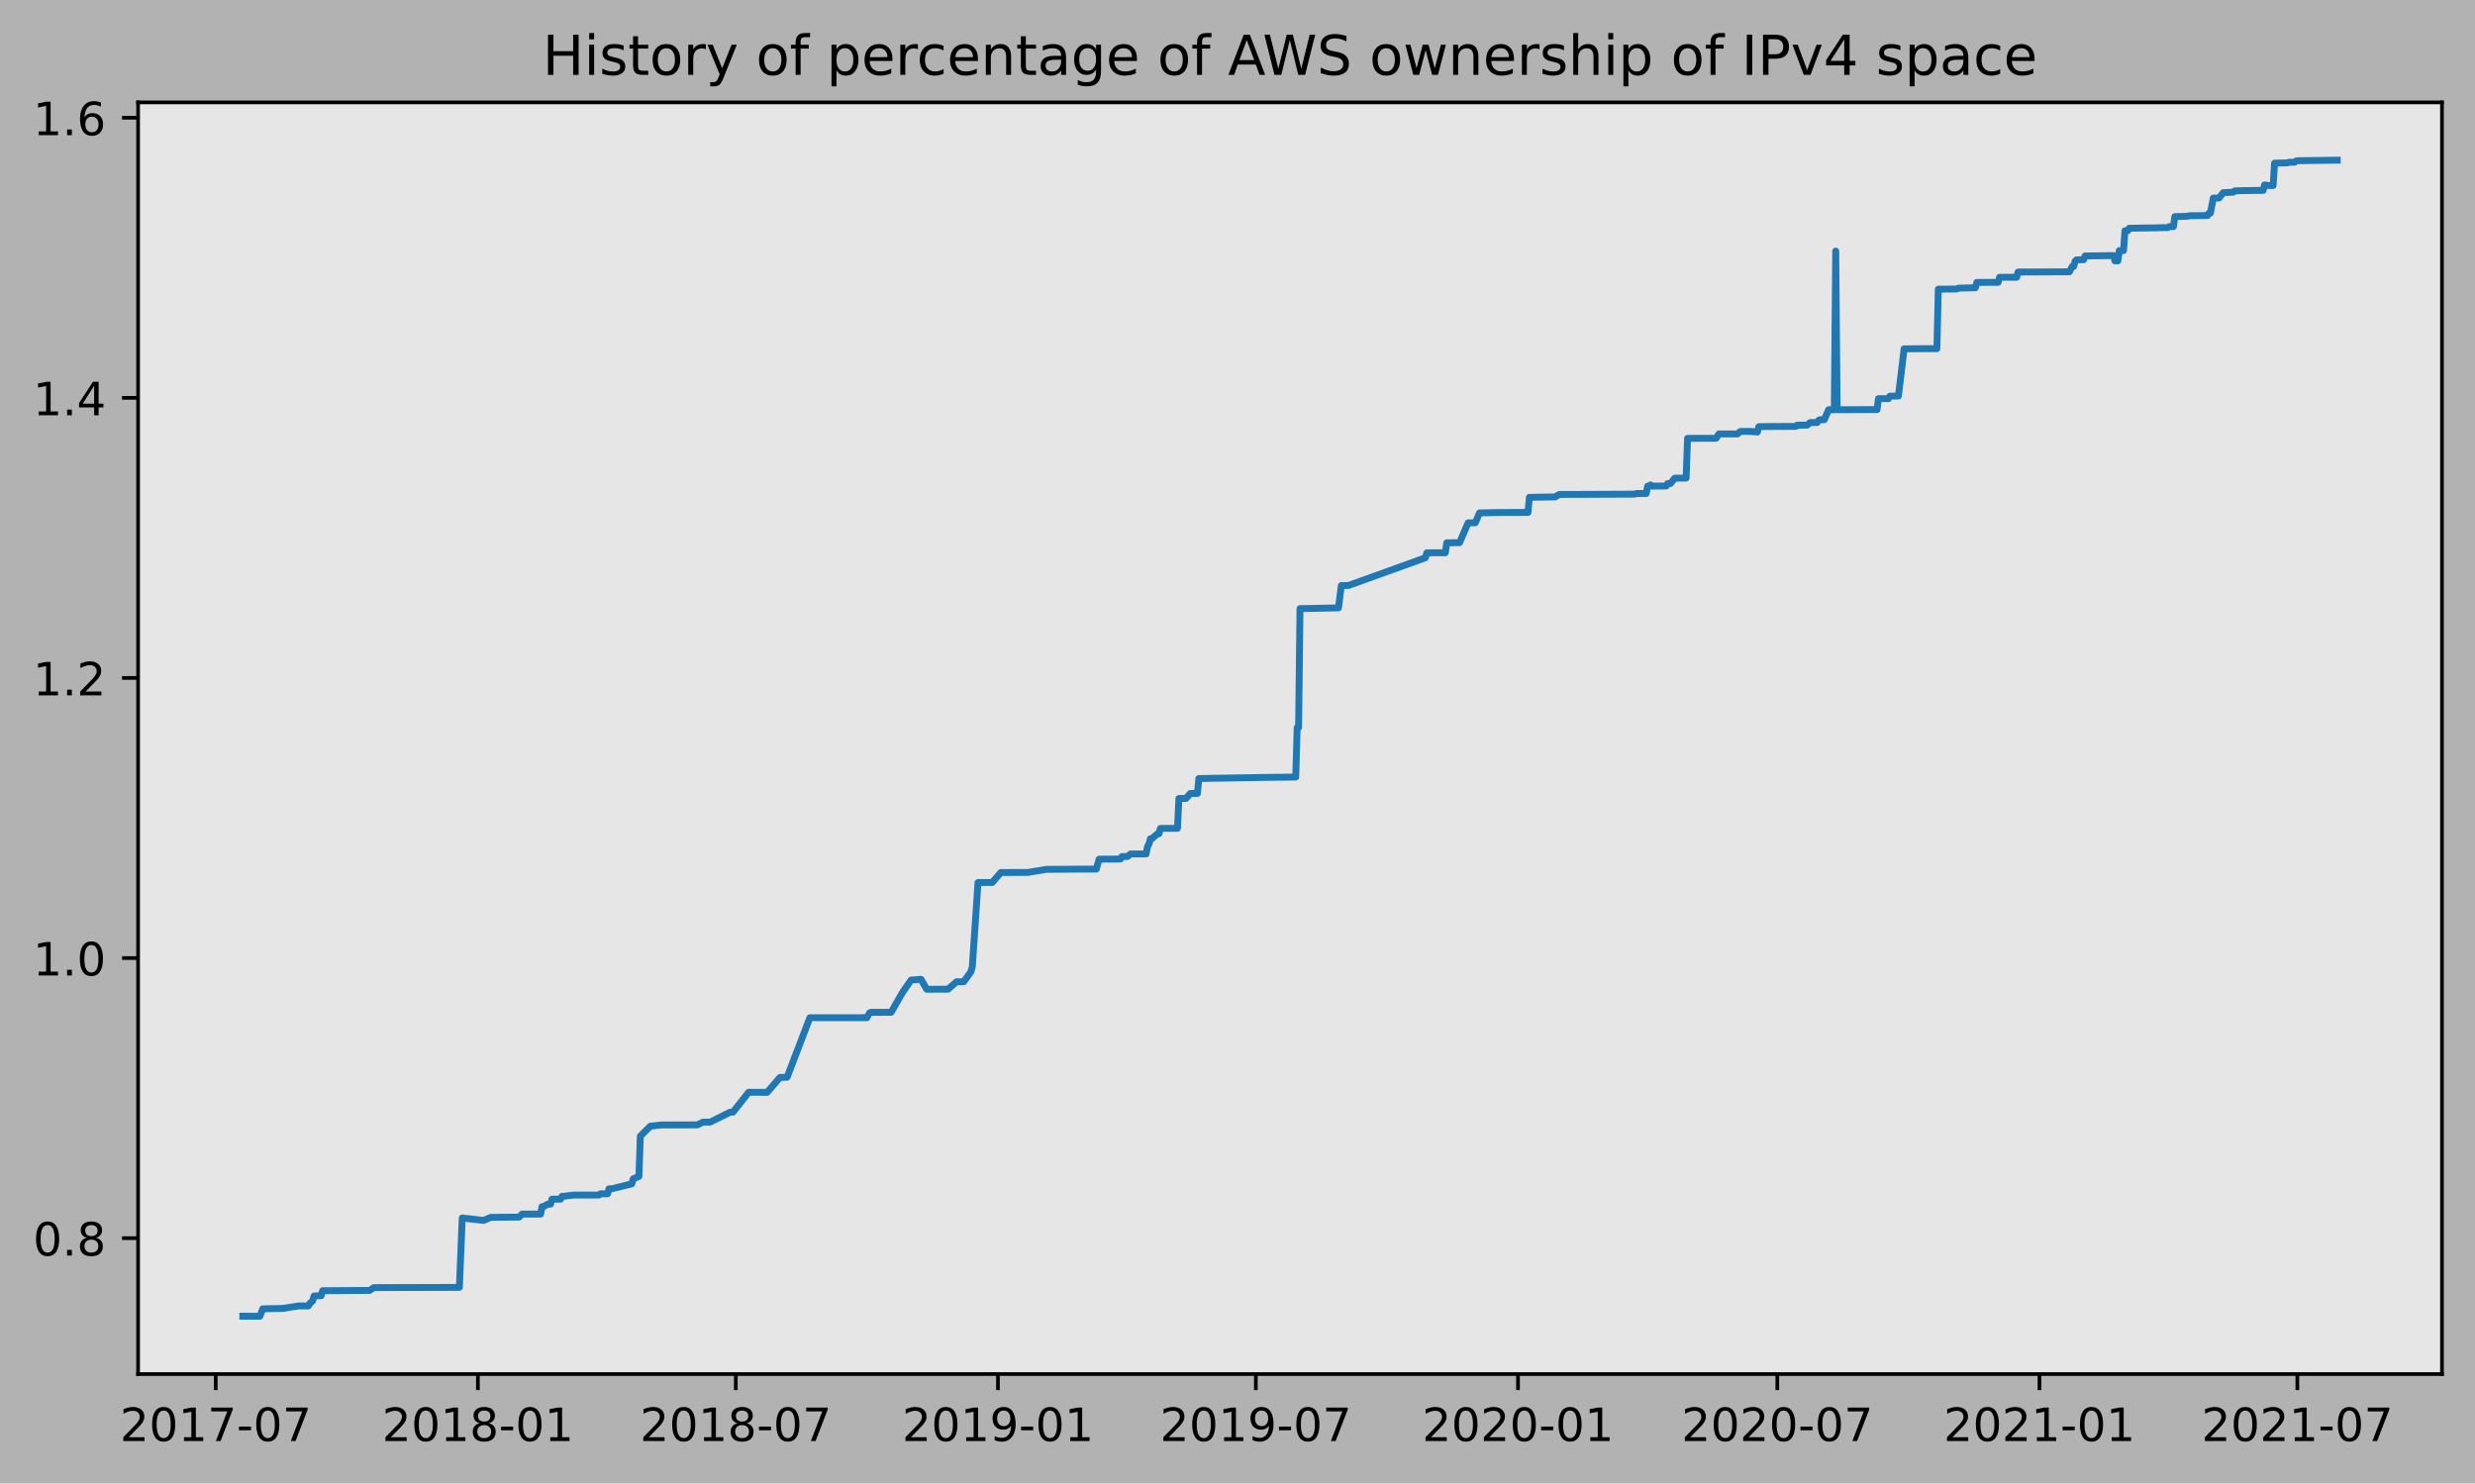
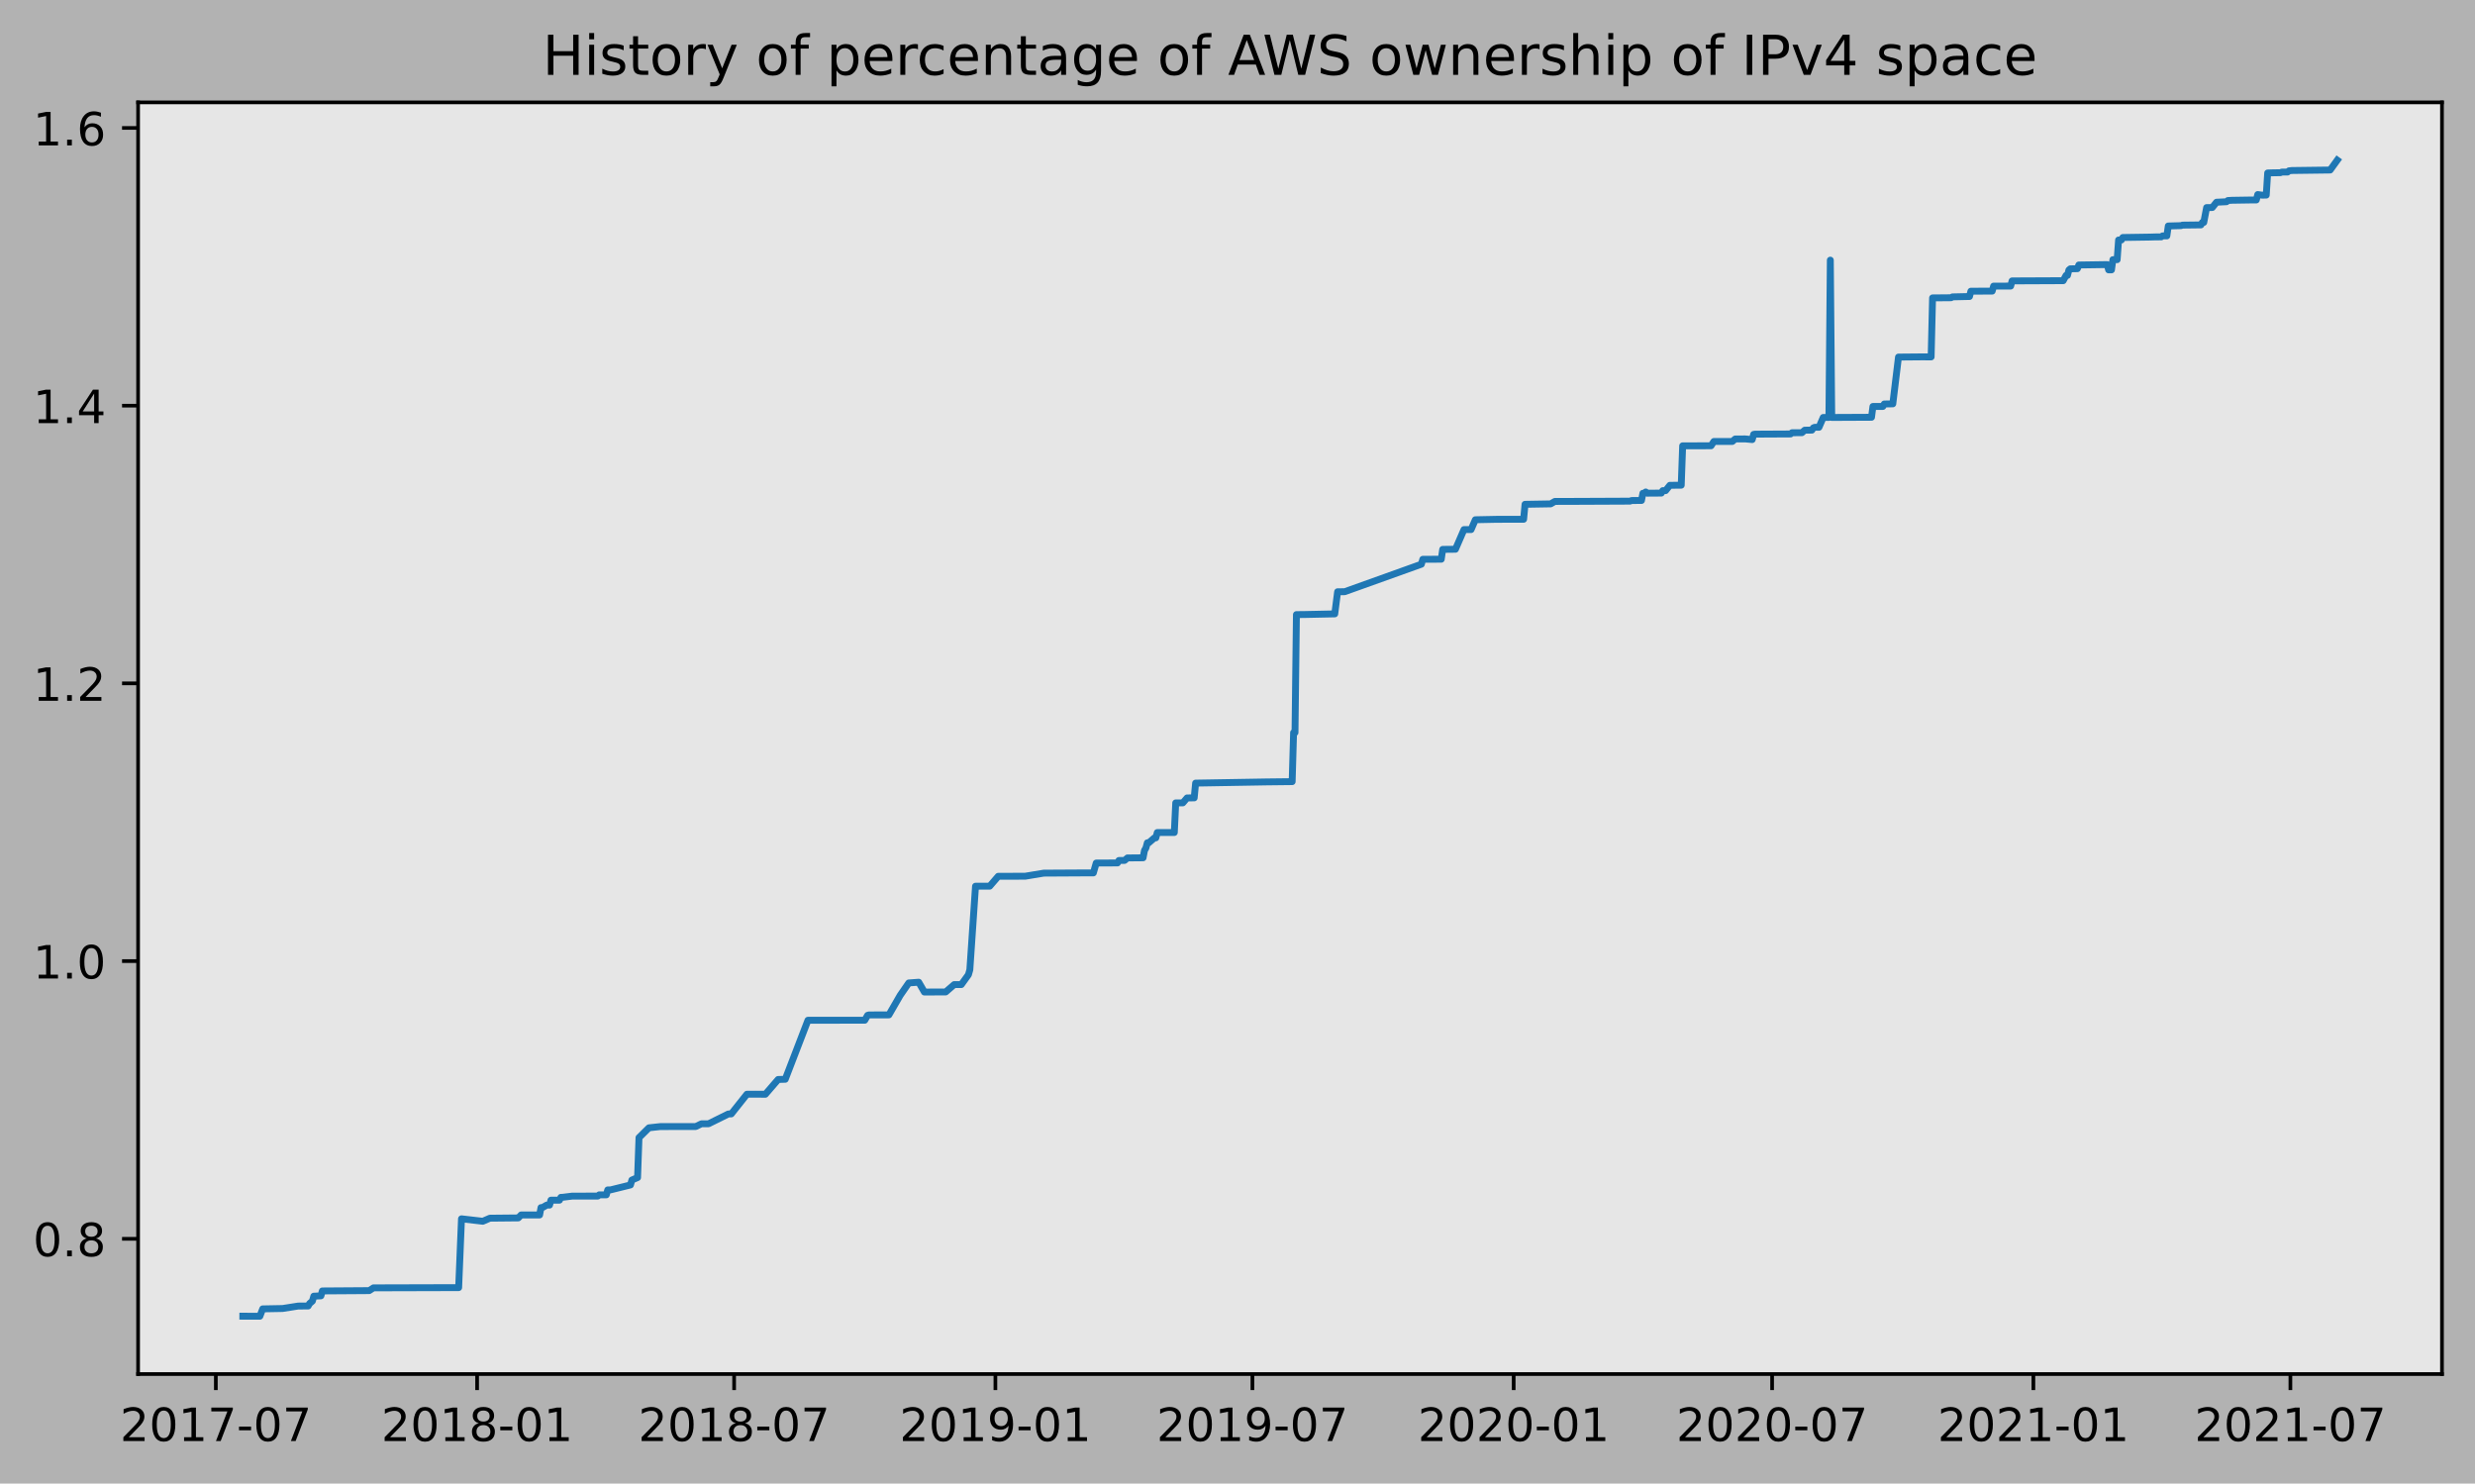
<svg xmlns="http://www.w3.org/2000/svg" xmlns:xlink="http://www.w3.org/1999/xlink" height="323.396pt" version="1.1" viewBox="0 0 539.503 323.396" width="539.503pt">
  <defs>
    <style type="text/css">
*{stroke-linecap:butt;stroke-linejoin:round;}
  </style>
  </defs>
  <g id="figure_1">
    <g id="patch_1">
      <path d="M 0 323.396  L 539.503 323.396  L 539.503 0  L 0 0  z " style="fill:#b2b2b2;" />
    </g>
    <g id="axes_1">
      <g id="patch_2">
        <path d="M 30.103 299.518  L 532.303 299.518  L 532.303 22.318  L 30.103 22.318  z " style="fill:#e6e6e6;" />
      </g>
      <g id="matplotlib.axis_1">
        <g id="xtick_1">
          <g id="line2d_1">
            <defs>
-               <path d="M 0 0  L 0 3.5  " id="m0d11aef173" style="stroke:#000000;stroke-width:0.8;" />
-             </defs>
-             <g>
-               <use style="stroke:#000000;stroke-width:0.8;" x="47.029" xlink:href="#m0d11aef173" y="299.518" />
+               <path d="M 0 0  L 0 3.5  " id="mbccbad02fd" style="stroke:#000000;stroke-width:0.8;" />
+             </defs>
+             <g>
+               <use style="stroke:#000000;stroke-width:0.8;" x="47.049" xlink:href="#mbccbad02fd" y="299.518" />
            </g>
          </g>
          <g id="text_1">
            <defs>
              <path d="M 19.188 8.297  L 53.609 8.297  L 53.609 0  L 7.328 0  L 7.328 8.297  Q 12.938 14.109 22.625 23.891  Q 32.328 33.688 34.812 36.531  Q 39.547 41.844 41.422 45.531  Q 43.312 49.219 43.312 52.781  Q 43.312 58.594 39.234 62.25  Q 35.156 65.922 28.609 65.922  Q 23.969 65.922 18.812 64.312  Q 13.672 62.703 7.812 59.422  L 7.812 69.391  Q 13.766 71.781 18.938 73  Q 24.125 74.219 28.422 74.219  Q 39.75 74.219 46.484 68.547  Q 53.219 62.891 53.219 53.422  Q 53.219 48.922 51.531 44.891  Q 49.859 40.875 45.406 35.406  Q 44.188 33.984 37.641 27.219  Q 31.109 20.453 19.188 8.297  z " id="DejaVuSans-50" />
              <path d="M 31.781 66.406  Q 24.172 66.406 20.328 58.906  Q 16.5 51.422 16.5 36.375  Q 16.5 21.391 20.328 13.891  Q 24.172 6.391 31.781 6.391  Q 39.453 6.391 43.281 13.891  Q 47.125 21.391 47.125 36.375  Q 47.125 51.422 43.281 58.906  Q 39.453 66.406 31.781 66.406  z M 31.781 74.219  Q 44.047 74.219 50.516 64.516  Q 56.984 54.828 56.984 36.375  Q 56.984 17.969 50.516 8.266  Q 44.047 -1.422 31.781 -1.422  Q 19.531 -1.422 13.062 8.266  Q 6.594 17.969 6.594 36.375  Q 6.594 54.828 13.062 64.516  Q 19.531 74.219 31.781 74.219  z " id="DejaVuSans-48" />
              <path d="M 12.406 8.297  L 28.516 8.297  L 28.516 63.922  L 10.984 60.406  L 10.984 69.391  L 28.422 72.906  L 38.281 72.906  L 38.281 8.297  L 54.391 8.297  L 54.391 0  L 12.406 0  z " id="DejaVuSans-49" />
              <path d="M 8.203 72.906  L 55.078 72.906  L 55.078 68.703  L 28.609 0  L 18.312 0  L 43.219 64.594  L 8.203 64.594  z " id="DejaVuSans-55" />
              <path d="M 4.891 31.391  L 31.203 31.391  L 31.203 23.391  L 4.891 23.391  z " id="DejaVuSans-45" />
            </defs>
-             <g transform="translate(26.13806 314.1166)scale(0.1 -0.1)">
+             <g transform="translate(26.15807 314.1166)scale(0.1 -0.1)">
              <use xlink:href="#DejaVuSans-50" />
              <use x="63.623" xlink:href="#DejaVuSans-48" />
              <use x="127.246" xlink:href="#DejaVuSans-49" />
              <use x="190.869" xlink:href="#DejaVuSans-55" />
              <use x="254.492" xlink:href="#DejaVuSans-45" />
              <use x="290.576" xlink:href="#DejaVuSans-48" />
              <use x="354.199" xlink:href="#DejaVuSans-55" />
            </g>
          </g>
        </g>
        <g id="xtick_2">
          <g id="line2d_2">
            <g>
-               <use style="stroke:#000000;stroke-width:0.8;" x="104.175" xlink:href="#m0d11aef173" y="299.518" />
+               <use style="stroke:#000000;stroke-width:0.8;" x="104.002" xlink:href="#mbccbad02fd" y="299.518" />
            </g>
          </g>
          <g id="text_2">
            <defs>
              <path d="M 31.781 34.625  Q 24.75 34.625 20.719 30.859  Q 16.703 27.094 16.703 20.516  Q 16.703 13.922 20.719 10.156  Q 24.75 6.391 31.781 6.391  Q 38.812 6.391 42.859 10.172  Q 46.922 13.969 46.922 20.516  Q 46.922 27.094 42.891 30.859  Q 38.875 34.625 31.781 34.625  z M 21.922 38.812  Q 15.578 40.375 12.031 44.719  Q 8.5 49.078 8.5 55.328  Q 8.5 64.062 14.719 69.141  Q 20.953 74.219 31.781 74.219  Q 42.672 74.219 48.875 69.141  Q 55.078 64.062 55.078 55.328  Q 55.078 49.078 51.531 44.719  Q 48 40.375 41.703 38.812  Q 48.828 37.156 52.797 32.312  Q 56.781 27.484 56.781 20.516  Q 56.781 9.906 50.312 4.234  Q 43.844 -1.422 31.781 -1.422  Q 19.734 -1.422 13.25 4.234  Q 6.781 9.906 6.781 20.516  Q 6.781 27.484 10.781 32.312  Q 14.797 37.156 21.922 38.812  z M 18.312 54.391  Q 18.312 48.734 21.844 45.562  Q 25.391 42.391 31.781 42.391  Q 38.141 42.391 41.719 45.562  Q 45.312 48.734 45.312 54.391  Q 45.312 60.062 41.719 63.234  Q 38.141 66.406 31.781 66.406  Q 25.391 66.406 21.844 63.234  Q 18.312 60.062 18.312 54.391  z " id="DejaVuSans-56" />
            </defs>
-             <g transform="translate(83.28389 314.1166)scale(0.1 -0.1)">
+             <g transform="translate(83.11018 314.1166)scale(0.1 -0.1)">
              <use xlink:href="#DejaVuSans-50" />
              <use x="63.623" xlink:href="#DejaVuSans-48" />
              <use x="127.246" xlink:href="#DejaVuSans-49" />
              <use x="190.869" xlink:href="#DejaVuSans-56" />
              <use x="254.492" xlink:href="#DejaVuSans-45" />
              <use x="290.576" xlink:href="#DejaVuSans-48" />
              <use x="354.199" xlink:href="#DejaVuSans-49" />
            </g>
          </g>
        </g>
        <g id="xtick_3">
          <g id="line2d_3">
            <g>
-               <use style="stroke:#000000;stroke-width:0.8;" x="160.389" xlink:href="#m0d11aef173" y="299.518" />
+               <use style="stroke:#000000;stroke-width:0.8;" x="160.025" xlink:href="#mbccbad02fd" y="299.518" />
            </g>
          </g>
          <g id="text_3">
-             <g transform="translate(139.498 314.1166)scale(0.1 -0.1)">
+             <g transform="translate(139.1337 314.1166)scale(0.1 -0.1)">
              <use xlink:href="#DejaVuSans-50" />
              <use x="63.623" xlink:href="#DejaVuSans-48" />
              <use x="127.246" xlink:href="#DejaVuSans-49" />
              <use x="190.869" xlink:href="#DejaVuSans-56" />
              <use x="254.492" xlink:href="#DejaVuSans-45" />
              <use x="290.576" xlink:href="#DejaVuSans-48" />
              <use x="354.199" xlink:href="#DejaVuSans-55" />
            </g>
          </g>
        </g>
        <g id="xtick_4">
          <g id="line2d_4">
            <g>
-               <use style="stroke:#000000;stroke-width:0.8;" x="217.535" xlink:href="#m0d11aef173" y="299.518" />
+               <use style="stroke:#000000;stroke-width:0.8;" x="216.977" xlink:href="#mbccbad02fd" y="299.518" />
            </g>
          </g>
          <g id="text_4">
            <defs>
              <path d="M 10.984 1.516  L 10.984 10.5  Q 14.703 8.734 18.5 7.812  Q 22.312 6.891 25.984 6.891  Q 35.75 6.891 40.891 13.453  Q 46.047 20.016 46.781 33.406  Q 43.953 29.203 39.594 26.953  Q 35.25 24.703 29.984 24.703  Q 19.047 24.703 12.672 31.312  Q 6.297 37.938 6.297 49.422  Q 6.297 60.641 12.938 67.422  Q 19.578 74.219 30.609 74.219  Q 43.266 74.219 49.922 64.516  Q 56.594 54.828 56.594 36.375  Q 56.594 19.141 48.406 8.859  Q 40.234 -1.422 26.422 -1.422  Q 22.703 -1.422 18.891 -0.688  Q 15.094 0.047 10.984 1.516  z M 30.609 32.422  Q 37.25 32.422 41.125 36.953  Q 45.016 41.5 45.016 49.422  Q 45.016 57.281 41.125 61.844  Q 37.25 66.406 30.609 66.406  Q 23.969 66.406 20.094 61.844  Q 16.219 57.281 16.219 49.422  Q 16.219 41.5 20.094 36.953  Q 23.969 32.422 30.609 32.422  z " id="DejaVuSans-57" />
            </defs>
-             <g transform="translate(196.6438 314.1166)scale(0.1 -0.1)">
+             <g transform="translate(196.0858 314.1166)scale(0.1 -0.1)">
              <use xlink:href="#DejaVuSans-50" />
              <use x="63.623" xlink:href="#DejaVuSans-48" />
              <use x="127.246" xlink:href="#DejaVuSans-49" />
              <use x="190.869" xlink:href="#DejaVuSans-57" />
              <use x="254.492" xlink:href="#DejaVuSans-45" />
              <use x="290.576" xlink:href="#DejaVuSans-48" />
              <use x="354.199" xlink:href="#DejaVuSans-49" />
            </g>
          </g>
        </g>
        <g id="xtick_5">
          <g id="line2d_5">
            <g>
-               <use style="stroke:#000000;stroke-width:0.8;" x="273.749" xlink:href="#m0d11aef173" y="299.518" />
+               <use style="stroke:#000000;stroke-width:0.8;" x="273.001" xlink:href="#mbccbad02fd" y="299.518" />
            </g>
          </g>
          <g id="text_5">
-             <g transform="translate(252.8579 314.1166)scale(0.1 -0.1)">
+             <g transform="translate(252.1094 314.1166)scale(0.1 -0.1)">
              <use xlink:href="#DejaVuSans-50" />
              <use x="63.623" xlink:href="#DejaVuSans-48" />
              <use x="127.246" xlink:href="#DejaVuSans-49" />
              <use x="190.869" xlink:href="#DejaVuSans-57" />
              <use x="254.492" xlink:href="#DejaVuSans-45" />
              <use x="290.576" xlink:href="#DejaVuSans-48" />
              <use x="354.199" xlink:href="#DejaVuSans-55" />
            </g>
          </g>
        </g>
        <g id="xtick_6">
          <g id="line2d_6">
            <g>
-               <use style="stroke:#000000;stroke-width:0.8;" x="330.895" xlink:href="#m0d11aef173" y="299.518" />
+               <use style="stroke:#000000;stroke-width:0.8;" x="329.953" xlink:href="#mbccbad02fd" y="299.518" />
            </g>
          </g>
          <g id="text_6">
-             <g transform="translate(310.0037 314.1166)scale(0.1 -0.1)">
+             <g transform="translate(309.0615 314.1166)scale(0.1 -0.1)">
              <use xlink:href="#DejaVuSans-50" />
              <use x="63.623" xlink:href="#DejaVuSans-48" />
              <use x="127.246" xlink:href="#DejaVuSans-50" />
              <use x="190.869" xlink:href="#DejaVuSans-48" />
              <use x="254.492" xlink:href="#DejaVuSans-45" />
              <use x="290.576" xlink:href="#DejaVuSans-48" />
              <use x="354.199" xlink:href="#DejaVuSans-49" />
            </g>
          </g>
        </g>
        <g id="xtick_7">
          <g id="line2d_7">
            <g>
-               <use style="stroke:#000000;stroke-width:0.8;" x="387.42" xlink:href="#m0d11aef173" y="299.518" />
+               <use style="stroke:#000000;stroke-width:0.8;" x="386.286" xlink:href="#mbccbad02fd" y="299.518" />
            </g>
          </g>
          <g id="text_7">
-             <g transform="translate(366.5284 314.1166)scale(0.1 -0.1)">
+             <g transform="translate(365.3946 314.1166)scale(0.1 -0.1)">
              <use xlink:href="#DejaVuSans-50" />
              <use x="63.623" xlink:href="#DejaVuSans-48" />
              <use x="127.246" xlink:href="#DejaVuSans-50" />
              <use x="190.869" xlink:href="#DejaVuSans-48" />
              <use x="254.492" xlink:href="#DejaVuSans-45" />
              <use x="290.576" xlink:href="#DejaVuSans-48" />
              <use x="354.199" xlink:href="#DejaVuSans-55" />
            </g>
          </g>
        </g>
        <g id="xtick_8">
          <g id="line2d_8">
            <g>
-               <use style="stroke:#000000;stroke-width:0.8;" x="444.566" xlink:href="#m0d11aef173" y="299.518" />
+               <use style="stroke:#000000;stroke-width:0.8;" x="443.238" xlink:href="#mbccbad02fd" y="299.518" />
            </g>
          </g>
          <g id="text_8">
-             <g transform="translate(423.6742 314.1166)scale(0.1 -0.1)">
+             <g transform="translate(422.3467 314.1166)scale(0.1 -0.1)">
              <use xlink:href="#DejaVuSans-50" />
              <use x="63.623" xlink:href="#DejaVuSans-48" />
              <use x="127.246" xlink:href="#DejaVuSans-50" />
              <use x="190.869" xlink:href="#DejaVuSans-49" />
              <use x="254.492" xlink:href="#DejaVuSans-45" />
              <use x="290.576" xlink:href="#DejaVuSans-48" />
              <use x="354.199" xlink:href="#DejaVuSans-49" />
            </g>
          </g>
        </g>
        <g id="xtick_9">
          <g id="line2d_9">
            <g>
-               <use style="stroke:#000000;stroke-width:0.8;" x="500.78" xlink:href="#m0d11aef173" y="299.518" />
+               <use style="stroke:#000000;stroke-width:0.8;" x="499.262" xlink:href="#mbccbad02fd" y="299.518" />
            </g>
          </g>
          <g id="text_9">
-             <g transform="translate(479.8883 314.1166)scale(0.1 -0.1)">
+             <g transform="translate(478.3702 314.1166)scale(0.1 -0.1)">
              <use xlink:href="#DejaVuSans-50" />
              <use x="63.623" xlink:href="#DejaVuSans-48" />
              <use x="127.246" xlink:href="#DejaVuSans-50" />
              <use x="190.869" xlink:href="#DejaVuSans-49" />
              <use x="254.492" xlink:href="#DejaVuSans-45" />
              <use x="290.576" xlink:href="#DejaVuSans-48" />
              <use x="354.199" xlink:href="#DejaVuSans-55" />
            </g>
          </g>
        </g>
      </g>
      <g id="matplotlib.axis_2">
        <g id="ytick_1">
          <g id="line2d_10">
            <defs>
-               <path d="M 0 0  L -3.5 0  " id="m84a021b4d6" style="stroke:#000000;stroke-width:0.8;" />
-             </defs>
-             <g>
-               <use style="stroke:#000000;stroke-width:0.8;" x="30.103" xlink:href="#m84a021b4d6" y="269.892" />
+               <path d="M 0 0  L -3.5 0  " id="m4f906face7" style="stroke:#000000;stroke-width:0.8;" />
+             </defs>
+             <g>
+               <use style="stroke:#000000;stroke-width:0.8;" x="30.103" xlink:href="#m4f906face7" y="270.037" />
            </g>
          </g>
          <g id="text_10">
            <defs>
              <path d="M 10.688 12.406  L 21 12.406  L 21 0  L 10.688 0  z " id="DejaVuSans-46" />
            </defs>
-             <g transform="translate(7.2 273.6909)scale(0.1 -0.1)">
+             <g transform="translate(7.2 273.8358)scale(0.1 -0.1)">
              <use xlink:href="#DejaVuSans-48" />
              <use x="63.623" xlink:href="#DejaVuSans-46" />
              <use x="95.41" xlink:href="#DejaVuSans-56" />
            </g>
          </g>
        </g>
        <g id="ytick_2">
          <g id="line2d_11">
            <g>
-               <use style="stroke:#000000;stroke-width:0.8;" x="30.103" xlink:href="#m84a021b4d6" y="208.836" />
+               <use style="stroke:#000000;stroke-width:0.8;" x="30.103" xlink:href="#m4f906face7" y="209.5" />
            </g>
          </g>
          <g id="text_11">
-             <g transform="translate(7.2 212.6351)scale(0.1 -0.1)">
+             <g transform="translate(7.2 213.2992)scale(0.1 -0.1)">
              <use xlink:href="#DejaVuSans-49" />
              <use x="63.623" xlink:href="#DejaVuSans-46" />
              <use x="95.41" xlink:href="#DejaVuSans-48" />
            </g>
          </g>
        </g>
        <g id="ytick_3">
          <g id="line2d_12">
            <g>
-               <use style="stroke:#000000;stroke-width:0.8;" x="30.103" xlink:href="#m84a021b4d6" y="147.78" />
+               <use style="stroke:#000000;stroke-width:0.8;" x="30.103" xlink:href="#m4f906face7" y="148.963" />
            </g>
          </g>
          <g id="text_12">
-             <g transform="translate(7.2 151.5792)scale(0.1 -0.1)">
+             <g transform="translate(7.2 152.7626)scale(0.1 -0.1)">
              <use xlink:href="#DejaVuSans-49" />
              <use x="63.623" xlink:href="#DejaVuSans-46" />
              <use x="95.41" xlink:href="#DejaVuSans-50" />
            </g>
          </g>
        </g>
        <g id="ytick_4">
          <g id="line2d_13">
            <g>
-               <use style="stroke:#000000;stroke-width:0.8;" x="30.103" xlink:href="#m84a021b4d6" y="86.724" />
+               <use style="stroke:#000000;stroke-width:0.8;" x="30.103" xlink:href="#m4f906face7" y="88.427" />
            </g>
          </g>
          <g id="text_13">
            <defs>
              <path d="M 37.797 64.312  L 12.891 25.391  L 37.797 25.391  z M 35.203 72.906  L 47.609 72.906  L 47.609 25.391  L 58.016 25.391  L 58.016 17.188  L 47.609 17.188  L 47.609 0  L 37.797 0  L 37.797 17.188  L 4.891 17.188  L 4.891 26.703  z " id="DejaVuSans-52" />
            </defs>
-             <g transform="translate(7.2 90.52338)scale(0.1 -0.1)">
+             <g transform="translate(7.2 92.22598)scale(0.1 -0.1)">
              <use xlink:href="#DejaVuSans-49" />
              <use x="63.623" xlink:href="#DejaVuSans-46" />
              <use x="95.41" xlink:href="#DejaVuSans-52" />
            </g>
          </g>
        </g>
        <g id="ytick_5">
          <g id="line2d_14">
            <g>
-               <use style="stroke:#000000;stroke-width:0.8;" x="30.103" xlink:href="#m84a021b4d6" y="25.668" />
+               <use style="stroke:#000000;stroke-width:0.8;" x="30.103" xlink:href="#m4f906face7" y="27.89" />
            </g>
          </g>
          <g id="text_14">
            <defs>
              <path d="M 33.016 40.375  Q 26.375 40.375 22.484 35.828  Q 18.609 31.297 18.609 23.391  Q 18.609 15.531 22.484 10.953  Q 26.375 6.391 33.016 6.391  Q 39.656 6.391 43.531 10.953  Q 47.406 15.531 47.406 23.391  Q 47.406 31.297 43.531 35.828  Q 39.656 40.375 33.016 40.375  z M 52.594 71.297  L 52.594 62.312  Q 48.875 64.062 45.094 64.984  Q 41.312 65.922 37.594 65.922  Q 27.828 65.922 22.672 59.328  Q 17.531 52.734 16.797 39.406  Q 19.672 43.656 24.016 45.922  Q 28.375 48.188 33.594 48.188  Q 44.578 48.188 50.953 41.516  Q 57.328 34.859 57.328 23.391  Q 57.328 12.156 50.688 5.359  Q 44.047 -1.422 33.016 -1.422  Q 20.359 -1.422 13.672 8.266  Q 6.984 17.969 6.984 36.375  Q 6.984 53.656 15.188 63.938  Q 23.391 74.219 37.203 74.219  Q 40.922 74.219 44.703 73.484  Q 48.484 72.75 52.594 71.297  z " id="DejaVuSans-54" />
            </defs>
-             <g transform="translate(7.2 29.46752)scale(0.1 -0.1)">
+             <g transform="translate(7.2 31.68939)scale(0.1 -0.1)">
              <use xlink:href="#DejaVuSans-49" />
              <use x="63.623" xlink:href="#DejaVuSans-46" />
              <use x="95.41" xlink:href="#DejaVuSans-54" />
            </g>
          </g>
        </g>
      </g>
      <g id="line2d_15">
-         <path clip-path="url(#p487ddfc2eb)" d="M 52.93 286.907  L 56.657 286.918  L 57.278 285.297  L 61.627 285.217  L 65.043 284.676  L 67.217 284.665  L 67.527 284.124  L 68.149 283.584  L 68.459 282.503  L 70.012 282.436  L 70.323 281.355  L 80.572 281.285  L 81.503 280.677  L 100.138 280.627  L 100.759 265.496  L 105.418 266.036  L 106.97 265.361  L 113.182 265.299  L 113.803 264.649  L 117.841 264.651  L 118.151 263.03  L 118.462 263.025  L 119.393 262.483  L 120.015 262.481  L 120.325 261.4  L 122.189 261.398  L 122.499 260.779  L 122.81 260.776  L 124.984 260.506  L 130.574 260.498  L 130.885 260.227  L 132.438 260.225  L 132.748 259.144  L 133.369 259.136  L 137.717 258.055  L 138.028 256.974  L 139.27 256.434  L 139.581 247.652  L 141.755 245.491  L 144.239 245.22  L 152.004 245.21  L 153.246 244.602  L 154.799 244.602  L 159.147 242.44  L 159.768 242.434  L 163.185 238.109  L 165.048 238.098  L 167.222 238.115  L 170.017 234.864  L 171.57 234.819  L 176.539 221.846  L 188.962 221.838  L 189.583 220.757  L 189.894 220.673  L 194.242 220.667  L 196.727 216.343  L 198.59 213.641  L 200.764 213.479  L 202.006 215.641  L 206.665 215.621  L 208.529 214  L 210.081 213.998  L 211.634 211.836  L 211.945 210.747  L 213.187 192.374  L 216.293 192.365  L 218.156 190.195  L 224.057 190.176  L 228.095 189.501  L 237.723 189.446  L 238.965 189.446  L 239.586 187.283  L 244.245 187.259  L 244.555 186.718  L 245.798 186.699  L 246.419 186.159  L 249.835 186.129  L 250.146 184.508  L 250.456 183.968  L 250.767 182.828  L 251.077 182.826  L 252.32 181.745  L 252.63 181.745  L 252.941 180.574  L 256.668 180.568  L 256.978 174.057  L 258.531 174.047  L 259.463 172.964  L 261.016 172.955  L 261.326 169.708  L 276.855 169.444  L 282.445 169.383  L 282.756 158.6  L 283.067 158.599  L 283.377 132.661  L 285.241 132.639  L 291.763 132.502  L 292.384 127.638  L 293.937 127.628  L 310.708 121.582  L 311.018 120.501  L 315.056 120.484  L 315.366 118.323  L 318.162 118.293  L 320.025 113.97  L 321.578 113.968  L 322.51 111.806  L 327.168 111.712  L 333.069 111.701  L 333.38 108.41  L 338.97 108.317  L 339.902 107.779  L 344.56 107.767  L 356.362 107.714  L 356.673 107.579  L 358.847 107.57  L 359.157 105.983  L 359.468 105.983  L 359.779 105.7  L 360.089 105.966  L 363.195 105.944  L 363.506 105.406  L 364.127 105.404  L 365.058 104.236  L 367.543 104.208  L 367.854 95.557  L 371.891 95.538  L 374.065 95.543  L 374.686 94.597  L 378.724 94.593  L 379.345 94.052  L 381.519 94.037  L 383.072 94.18  L 383.382 93.04  L 383.693 92.987  L 391.457 92.947  L 391.768 92.677  L 393.942 92.667  L 394.563 92.112  L 396.116 92.106  L 396.427 91.616  L 396.737 91.481  L 397.669 91.481  L 398.601 89.319  L 399.843 89.319  L 400.153 54.732  L 400.464 89.317  L 409.16 89.276  L 409.471 86.899  L 411.645 86.898  L 411.955 86.356  L 413.819 86.326  L 415.061 76.042  L 420.03 75.999  L 422.204 76.003  L 422.515 63.034  L 426.552 62.996  L 426.863 62.808  L 430.59 62.725  L 430.9 61.56  L 435.559 61.539  L 435.87 60.44  L 439.596 60.433  L 439.907 59.298  L 451.088 59.248  L 451.709 58.091  L 452.019 58.091  L 452.33 56.915  L 452.641 56.641  L 454.193 56.609  L 454.504 55.799  L 460.716 55.708  L 461.026 56.872  L 461.647 56.868  L 461.958 54.627  L 462.89 54.626  L 463.2 50.303  L 463.821 50.299  L 464.132 49.752  L 470.033 49.662  L 471.275 49.624  L 472.517 49.619  L 472.828 49.403  L 473.76 49.402  L 474.07 47.221  L 476.865 47.145  L 477.176 47.031  L 481.214 46.982  L 481.524 46.441  L 481.835 46.438  L 482.456 43.178  L 483.698 43.163  L 484.63 41.997  L 486.804 41.893  L 487.114 41.621  L 488.046 41.568  L 492.394 41.501  L 493.326 41.501  L 493.637 40.309  L 494.568 40.441  L 495.5 40.432  L 495.811 35.567  L 496.742 35.537  L 498.606 35.505  L 498.916 35.37  L 500.159 35.364  L 500.469 35.098  L 501.09 35.026  L 509.476 34.918  L 509.476 34.918  " style="fill:none;stroke:#1f77b4;stroke-linecap:square;stroke-width:1.5;" />
+         <path clip-path="url(#p141c1412b0)" d="M 52.93 286.907  L 56.645 286.918  L 57.264 285.311  L 61.597 285.231  L 65.002 284.695  L 67.168 284.684  L 67.478 284.148  L 68.097 283.612  L 68.407 282.541  L 69.954 282.474  L 70.264 281.402  L 80.478 281.333  L 81.406 280.73  L 99.978 280.68  L 100.597 265.678  L 105.24 266.214  L 106.787 265.544  L 112.978 265.483  L 113.597 264.839  L 117.621 264.84  L 117.93 263.233  L 118.24 263.229  L 119.168 262.691  L 119.787 262.689  L 120.097 261.617  L 121.954 261.615  L 122.263 261.001  L 122.573 260.998  L 124.74 260.73  L 130.311 260.722  L 130.621 260.454  L 132.168 260.452  L 132.478 259.381  L 133.097 259.372  L 137.43 258.3  L 137.74 257.229  L 138.978 256.693  L 139.287 247.986  L 141.454 245.843  L 143.93 245.575  L 151.668 245.564  L 152.906 244.962  L 154.454 244.962  L 158.787 242.818  L 159.406 242.812  L 162.811 238.524  L 164.668 238.513  L 166.835 238.53  L 169.62 235.306  L 171.168 235.262  L 176.12 222.399  L 188.501 222.392  L 189.12 221.32  L 189.43 221.236  L 193.763 221.23  L 196.239 216.944  L 198.096 214.265  L 200.263 214.104  L 201.501 216.247  L 206.144 216.228  L 208.001 214.62  L 209.549 214.618  L 211.096 212.475  L 211.406 211.395  L 212.644 193.178  L 215.739 193.17  L 217.596 191.018  L 223.477 190.999  L 227.501 190.329  L 237.096 190.275  L 238.334 190.275  L 238.953 188.13  L 243.596 188.106  L 243.906 187.57  L 245.144 187.551  L 245.763 187.016  L 249.168 186.986  L 249.477 185.379  L 249.787 184.843  L 250.096 183.713  L 250.406 183.711  L 251.644 182.639  L 251.953 182.639  L 252.263 181.478  L 255.977 181.472  L 256.287 175.017  L 257.834 175.007  L 258.763 173.933  L 260.31 173.924  L 260.62 170.705  L 276.096 170.443  L 281.667 170.382  L 281.977 159.691  L 282.286 159.691  L 282.596 133.972  L 284.453 133.951  L 290.953 133.815  L 291.572 128.993  L 293.12 128.982  L 309.834 122.988  L 310.143 121.917  L 314.167 121.9  L 314.477 119.757  L 317.262 119.727  L 319.12 115.441  L 320.667 115.439  L 321.596 113.296  L 326.239 113.202  L 332.12 113.192  L 332.429 109.929  L 338 109.836  L 338.929 109.303  L 343.572 109.29  L 355.334 109.238  L 355.643 109.104  L 357.81 109.095  L 358.119 107.522  L 358.429 107.522  L 358.738 107.241  L 359.048 107.505  L 362.143 107.483  L 362.453 106.95  L 363.072 106.947  L 364 105.789  L 366.477 105.762  L 366.786 97.185  L 372.976 97.17  L 373.596 96.233  L 377.619 96.228  L 378.238 95.693  L 380.405 95.678  L 381.953 95.819  L 382.262 94.689  L 382.572 94.637  L 390.31 94.597  L 390.619 94.329  L 392.786 94.319  L 393.405 93.769  L 394.953 93.762  L 395.262 93.277  L 395.572 93.143  L 396.5 93.143  L 397.429 91  L 398.667 90.999  L 398.976 56.706  L 399.286 90.997  L 407.953 90.957  L 408.262 88.6  L 410.429 88.599  L 410.738 88.062  L 412.595 88.032  L 413.833 77.835  L 418.786 77.792  L 420.952 77.797  L 421.262 64.938  L 425.286 64.901  L 425.595 64.714  L 429.31 64.632  L 429.619 63.477  L 434.262 63.456  L 434.571 62.366  L 438.286 62.36  L 438.595 61.233  L 449.738 61.184  L 450.357 60.037  L 450.667 60.037  L 450.976 58.871  L 451.286 58.599  L 452.833 58.568  L 453.143 57.764  L 459.333 57.674  L 459.643 58.828  L 460.262 58.825  L 460.571 56.602  L 461.5 56.602  L 461.809 52.316  L 462.428 52.311  L 462.738 51.769  L 468.619 51.68  L 469.857 51.642  L 471.095 51.637  L 471.405 51.423  L 472.333 51.422  L 472.643 49.26  L 475.428 49.184  L 475.738 49.071  L 479.762 49.023  L 480.071 48.486  L 480.381 48.483  L 481 45.251  L 482.238 45.236  L 483.166 44.08  L 485.333 43.976  L 485.643 43.708  L 486.571 43.655  L 490.905 43.588  L 491.833 43.588  L 492.143 42.407  L 493.071 42.537  L 494 42.528  L 494.309 37.705  L 495.238 37.675  L 497.095 37.644  L 497.404 37.51  L 498.643 37.503  L 498.952 37.24  L 499.571 37.168  L 507.928 37.061  L 509.476 34.918  L 509.476 34.918  " style="fill:none;stroke:#1f77b4;stroke-linecap:square;stroke-width:1.5;" />
      </g>
      <g id="patch_3">
        <path d="M 30.103 299.518  L 30.103 22.318  " style="fill:none;stroke:#000000;stroke-linecap:square;stroke-linejoin:miter;stroke-width:0.8;" />
      </g>
      <g id="patch_4">
        <path d="M 532.303 299.518  L 532.303 22.318  " style="fill:none;stroke:#000000;stroke-linecap:square;stroke-linejoin:miter;stroke-width:0.8;" />
      </g>
      <g id="patch_5">
        <path d="M 30.103 299.518  L 532.303 299.518  " style="fill:none;stroke:#000000;stroke-linecap:square;stroke-linejoin:miter;stroke-width:0.8;" />
      </g>
      <g id="patch_6">
        <path d="M 30.103 22.318  L 532.303 22.318  " style="fill:none;stroke:#000000;stroke-linecap:square;stroke-linejoin:miter;stroke-width:0.8;" />
      </g>
      <g id="text_15">
        <defs>
          <path d="M 9.812 72.906  L 19.672 72.906  L 19.672 43.016  L 55.516 43.016  L 55.516 72.906  L 65.375 72.906  L 65.375 0  L 55.516 0  L 55.516 34.719  L 19.672 34.719  L 19.672 0  L 9.812 0  z " id="DejaVuSans-72" />
          <path d="M 9.422 54.688  L 18.406 54.688  L 18.406 0  L 9.422 0  z M 9.422 75.984  L 18.406 75.984  L 18.406 64.594  L 9.422 64.594  z " id="DejaVuSans-105" />
          <path d="M 44.281 53.078  L 44.281 44.578  Q 40.484 46.531 36.375 47.5  Q 32.281 48.484 27.875 48.484  Q 21.188 48.484 17.844 46.438  Q 14.5 44.391 14.5 40.281  Q 14.5 37.156 16.891 35.375  Q 19.281 33.594 26.516 31.984  L 29.594 31.297  Q 39.156 29.25 43.188 25.516  Q 47.219 21.781 47.219 15.094  Q 47.219 7.469 41.188 3.016  Q 35.156 -1.422 24.609 -1.422  Q 20.219 -1.422 15.453 -0.562  Q 10.688 0.297 5.422 2  L 5.422 11.281  Q 10.406 8.688 15.234 7.391  Q 20.062 6.109 24.812 6.109  Q 31.156 6.109 34.562 8.281  Q 37.984 10.453 37.984 14.406  Q 37.984 18.062 35.516 20.016  Q 33.062 21.969 24.703 23.781  L 21.578 24.516  Q 13.234 26.266 9.516 29.906  Q 5.812 33.547 5.812 39.891  Q 5.812 47.609 11.281 51.797  Q 16.75 56 26.812 56  Q 31.781 56 36.172 55.266  Q 40.578 54.547 44.281 53.078  z " id="DejaVuSans-115" />
          <path d="M 18.312 70.219  L 18.312 54.688  L 36.812 54.688  L 36.812 47.703  L 18.312 47.703  L 18.312 18.016  Q 18.312 11.328 20.141 9.422  Q 21.969 7.516 27.594 7.516  L 36.812 7.516  L 36.812 0  L 27.594 0  Q 17.188 0 13.234 3.875  Q 9.281 7.766 9.281 18.016  L 9.281 47.703  L 2.688 47.703  L 2.688 54.688  L 9.281 54.688  L 9.281 70.219  z " id="DejaVuSans-116" />
          <path d="M 30.609 48.391  Q 23.391 48.391 19.188 42.75  Q 14.984 37.109 14.984 27.297  Q 14.984 17.484 19.156 11.844  Q 23.344 6.203 30.609 6.203  Q 37.797 6.203 41.984 11.859  Q 46.188 17.531 46.188 27.297  Q 46.188 37.016 41.984 42.703  Q 37.797 48.391 30.609 48.391  z M 30.609 56  Q 42.328 56 49.016 48.375  Q 55.719 40.766 55.719 27.297  Q 55.719 13.875 49.016 6.219  Q 42.328 -1.422 30.609 -1.422  Q 18.844 -1.422 12.172 6.219  Q 5.516 13.875 5.516 27.297  Q 5.516 40.766 12.172 48.375  Q 18.844 56 30.609 56  z " id="DejaVuSans-111" />
          <path d="M 41.109 46.297  Q 39.594 47.172 37.812 47.578  Q 36.031 48 33.891 48  Q 26.266 48 22.188 43.047  Q 18.109 38.094 18.109 28.812  L 18.109 0  L 9.078 0  L 9.078 54.688  L 18.109 54.688  L 18.109 46.188  Q 20.953 51.172 25.484 53.578  Q 30.031 56 36.531 56  Q 37.453 56 38.578 55.875  Q 39.703 55.766 41.062 55.516  z " id="DejaVuSans-114" />
          <path d="M 32.172 -5.078  Q 28.375 -14.844 24.75 -17.812  Q 21.141 -20.797 15.094 -20.797  L 7.906 -20.797  L 7.906 -13.281  L 13.188 -13.281  Q 16.891 -13.281 18.938 -11.516  Q 21 -9.766 23.484 -3.219  L 25.094 0.875  L 2.984 54.688  L 12.5 54.688  L 29.594 11.922  L 46.688 54.688  L 56.203 54.688  z " id="DejaVuSans-121" />
          <path id="DejaVuSans-32" />
          <path d="M 37.109 75.984  L 37.109 68.5  L 28.516 68.5  Q 23.688 68.5 21.797 66.547  Q 19.922 64.594 19.922 59.516  L 19.922 54.688  L 34.719 54.688  L 34.719 47.703  L 19.922 47.703  L 19.922 0  L 10.891 0  L 10.891 47.703  L 2.297 47.703  L 2.297 54.688  L 10.891 54.688  L 10.891 58.5  Q 10.891 67.625 15.141 71.797  Q 19.391 75.984 28.609 75.984  z " id="DejaVuSans-102" />
          <path d="M 18.109 8.203  L 18.109 -20.797  L 9.078 -20.797  L 9.078 54.688  L 18.109 54.688  L 18.109 46.391  Q 20.953 51.266 25.266 53.625  Q 29.594 56 35.594 56  Q 45.562 56 51.781 48.094  Q 58.016 40.188 58.016 27.297  Q 58.016 14.406 51.781 6.484  Q 45.562 -1.422 35.594 -1.422  Q 29.594 -1.422 25.266 0.953  Q 20.953 3.328 18.109 8.203  z M 48.688 27.297  Q 48.688 37.203 44.609 42.844  Q 40.531 48.484 33.406 48.484  Q 26.266 48.484 22.188 42.844  Q 18.109 37.203 18.109 27.297  Q 18.109 17.391 22.188 11.75  Q 26.266 6.109 33.406 6.109  Q 40.531 6.109 44.609 11.75  Q 48.688 17.391 48.688 27.297  z " id="DejaVuSans-112" />
          <path d="M 56.203 29.594  L 56.203 25.203  L 14.891 25.203  Q 15.484 15.922 20.484 11.062  Q 25.484 6.203 34.422 6.203  Q 39.594 6.203 44.453 7.469  Q 49.312 8.734 54.109 11.281  L 54.109 2.781  Q 49.266 0.734 44.188 -0.344  Q 39.109 -1.422 33.891 -1.422  Q 20.797 -1.422 13.156 6.188  Q 5.516 13.812 5.516 26.812  Q 5.516 40.234 12.766 48.109  Q 20.016 56 32.328 56  Q 43.359 56 49.781 48.891  Q 56.203 41.797 56.203 29.594  z M 47.219 32.234  Q 47.125 39.594 43.094 43.984  Q 39.062 48.391 32.422 48.391  Q 24.906 48.391 20.391 44.141  Q 15.875 39.891 15.188 32.172  z " id="DejaVuSans-101" />
          <path d="M 48.781 52.594  L 48.781 44.188  Q 44.969 46.297 41.141 47.344  Q 37.312 48.391 33.406 48.391  Q 24.656 48.391 19.812 42.844  Q 14.984 37.312 14.984 27.297  Q 14.984 17.281 19.812 11.734  Q 24.656 6.203 33.406 6.203  Q 37.312 6.203 41.141 7.25  Q 44.969 8.297 48.781 10.406  L 48.781 2.094  Q 45.016 0.344 40.984 -0.531  Q 36.969 -1.422 32.422 -1.422  Q 20.062 -1.422 12.781 6.344  Q 5.516 14.109 5.516 27.297  Q 5.516 40.672 12.859 48.328  Q 20.219 56 33.016 56  Q 37.156 56 41.109 55.141  Q 45.062 54.297 48.781 52.594  z " id="DejaVuSans-99" />
          <path d="M 54.891 33.016  L 54.891 0  L 45.906 0  L 45.906 32.719  Q 45.906 40.484 42.875 44.328  Q 39.844 48.188 33.797 48.188  Q 26.516 48.188 22.312 43.547  Q 18.109 38.922 18.109 30.906  L 18.109 0  L 9.078 0  L 9.078 54.688  L 18.109 54.688  L 18.109 46.188  Q 21.344 51.125 25.703 53.562  Q 30.078 56 35.797 56  Q 45.219 56 50.047 50.172  Q 54.891 44.344 54.891 33.016  z " id="DejaVuSans-110" />
          <path d="M 34.281 27.484  Q 23.391 27.484 19.188 25  Q 14.984 22.516 14.984 16.5  Q 14.984 11.719 18.141 8.906  Q 21.297 6.109 26.703 6.109  Q 34.188 6.109 38.703 11.406  Q 43.219 16.703 43.219 25.484  L 43.219 27.484  z M 52.203 31.203  L 52.203 0  L 43.219 0  L 43.219 8.297  Q 40.141 3.328 35.547 0.953  Q 30.953 -1.422 24.312 -1.422  Q 15.922 -1.422 10.953 3.297  Q 6 8.016 6 15.922  Q 6 25.141 12.172 29.828  Q 18.359 34.516 30.609 34.516  L 43.219 34.516  L 43.219 35.406  Q 43.219 41.609 39.141 45  Q 35.062 48.391 27.688 48.391  Q 23 48.391 18.547 47.266  Q 14.109 46.141 10.016 43.891  L 10.016 52.203  Q 14.938 54.109 19.578 55.047  Q 24.219 56 28.609 56  Q 40.484 56 46.344 49.844  Q 52.203 43.703 52.203 31.203  z " id="DejaVuSans-97" />
          <path d="M 45.406 27.984  Q 45.406 37.75 41.375 43.109  Q 37.359 48.484 30.078 48.484  Q 22.859 48.484 18.828 43.109  Q 14.797 37.75 14.797 27.984  Q 14.797 18.266 18.828 12.891  Q 22.859 7.516 30.078 7.516  Q 37.359 7.516 41.375 12.891  Q 45.406 18.266 45.406 27.984  z M 54.391 6.781  Q 54.391 -7.172 48.188 -13.984  Q 42 -20.797 29.203 -20.797  Q 24.469 -20.797 20.266 -20.094  Q 16.062 -19.391 12.109 -17.922  L 12.109 -9.188  Q 16.062 -11.328 19.922 -12.344  Q 23.781 -13.375 27.781 -13.375  Q 36.625 -13.375 41.016 -8.766  Q 45.406 -4.156 45.406 5.172  L 45.406 9.625  Q 42.625 4.781 38.281 2.391  Q 33.938 0 27.875 0  Q 17.828 0 11.672 7.656  Q 5.516 15.328 5.516 27.984  Q 5.516 40.672 11.672 48.328  Q 17.828 56 27.875 56  Q 33.938 56 38.281 53.609  Q 42.625 51.219 45.406 46.391  L 45.406 54.688  L 54.391 54.688  z " id="DejaVuSans-103" />
          <path d="M 34.188 63.188  L 20.797 26.906  L 47.609 26.906  z M 28.609 72.906  L 39.797 72.906  L 67.578 0  L 57.328 0  L 50.688 18.703  L 17.828 18.703  L 11.188 0  L 0.781 0  z " id="DejaVuSans-65" />
          <path d="M 3.328 72.906  L 13.281 72.906  L 28.609 11.281  L 43.891 72.906  L 54.984 72.906  L 70.312 11.281  L 85.594 72.906  L 95.609 72.906  L 77.297 0  L 64.891 0  L 49.516 63.281  L 33.984 0  L 21.578 0  z " id="DejaVuSans-87" />
          <path d="M 53.516 70.516  L 53.516 60.891  Q 47.906 63.578 42.922 64.891  Q 37.938 66.219 33.297 66.219  Q 25.25 66.219 20.875 63.094  Q 16.5 59.969 16.5 54.203  Q 16.5 49.359 19.406 46.891  Q 22.312 44.438 30.422 42.922  L 36.375 41.703  Q 47.406 39.594 52.656 34.297  Q 57.906 29 57.906 20.125  Q 57.906 9.516 50.797 4.047  Q 43.703 -1.422 29.984 -1.422  Q 24.812 -1.422 18.969 -0.25  Q 13.141 0.922 6.891 3.219  L 6.891 13.375  Q 12.891 10.016 18.656 8.297  Q 24.422 6.594 29.984 6.594  Q 38.422 6.594 43.016 9.906  Q 47.609 13.234 47.609 19.391  Q 47.609 24.75 44.312 27.781  Q 41.016 30.812 33.5 32.328  L 27.484 33.5  Q 16.453 35.688 11.516 40.375  Q 6.594 45.062 6.594 53.422  Q 6.594 63.094 13.406 68.656  Q 20.219 74.219 32.172 74.219  Q 37.312 74.219 42.625 73.281  Q 47.953 72.359 53.516 70.516  z " id="DejaVuSans-83" />
          <path d="M 4.203 54.688  L 13.188 54.688  L 24.422 12.016  L 35.594 54.688  L 46.188 54.688  L 57.422 12.016  L 68.609 54.688  L 77.594 54.688  L 63.281 0  L 52.688 0  L 40.922 44.828  L 29.109 0  L 18.5 0  z " id="DejaVuSans-119" />
          <path d="M 54.891 33.016  L 54.891 0  L 45.906 0  L 45.906 32.719  Q 45.906 40.484 42.875 44.328  Q 39.844 48.188 33.797 48.188  Q 26.516 48.188 22.312 43.547  Q 18.109 38.922 18.109 30.906  L 18.109 0  L 9.078 0  L 9.078 75.984  L 18.109 75.984  L 18.109 46.188  Q 21.344 51.125 25.703 53.562  Q 30.078 56 35.797 56  Q 45.219 56 50.047 50.172  Q 54.891 44.344 54.891 33.016  z " id="DejaVuSans-104" />
          <path d="M 9.812 72.906  L 19.672 72.906  L 19.672 0  L 9.812 0  z " id="DejaVuSans-73" />
          <path d="M 19.672 64.797  L 19.672 37.406  L 32.078 37.406  Q 38.969 37.406 42.719 40.969  Q 46.484 44.531 46.484 51.125  Q 46.484 57.672 42.719 61.234  Q 38.969 64.797 32.078 64.797  z M 9.812 72.906  L 32.078 72.906  Q 44.344 72.906 50.609 67.359  Q 56.891 61.812 56.891 51.125  Q 56.891 40.328 50.609 34.812  Q 44.344 29.297 32.078 29.297  L 19.672 29.297  L 19.672 0  L 9.812 0  z " id="DejaVuSans-80" />
          <path d="M 2.984 54.688  L 12.5 54.688  L 29.594 8.797  L 46.688 54.688  L 56.203 54.688  L 35.688 0  L 23.484 0  z " id="DejaVuSans-118" />
        </defs>
        <g transform="translate(118.2778 16.31812)scale(0.12 -0.12)">
          <use xlink:href="#DejaVuSans-72" />
          <use x="75.195" xlink:href="#DejaVuSans-105" />
          <use x="102.979" xlink:href="#DejaVuSans-115" />
          <use x="155.078" xlink:href="#DejaVuSans-116" />
          <use x="194.287" xlink:href="#DejaVuSans-111" />
          <use x="255.469" xlink:href="#DejaVuSans-114" />
          <use x="296.582" xlink:href="#DejaVuSans-121" />
          <use x="355.762" xlink:href="#DejaVuSans-32" />
          <use x="387.549" xlink:href="#DejaVuSans-111" />
          <use x="448.73" xlink:href="#DejaVuSans-102" />
          <use x="483.936" xlink:href="#DejaVuSans-32" />
          <use x="515.723" xlink:href="#DejaVuSans-112" />
          <use x="579.199" xlink:href="#DejaVuSans-101" />
          <use x="640.723" xlink:href="#DejaVuSans-114" />
          <use x="679.586" xlink:href="#DejaVuSans-99" />
          <use x="734.566" xlink:href="#DejaVuSans-101" />
          <use x="796.09" xlink:href="#DejaVuSans-110" />
          <use x="859.469" xlink:href="#DejaVuSans-116" />
          <use x="898.678" xlink:href="#DejaVuSans-97" />
          <use x="959.957" xlink:href="#DejaVuSans-103" />
          <use x="1023.434" xlink:href="#DejaVuSans-101" />
          <use x="1084.957" xlink:href="#DejaVuSans-32" />
          <use x="1116.744" xlink:href="#DejaVuSans-111" />
          <use x="1177.926" xlink:href="#DejaVuSans-102" />
          <use x="1213.131" xlink:href="#DejaVuSans-32" />
          <use x="1244.918" xlink:href="#DejaVuSans-65" />
          <use x="1307.826" xlink:href="#DejaVuSans-87" />
          <use x="1406.703" xlink:href="#DejaVuSans-83" />
          <use x="1470.18" xlink:href="#DejaVuSans-32" />
          <use x="1501.967" xlink:href="#DejaVuSans-111" />
          <use x="1563.148" xlink:href="#DejaVuSans-119" />
          <use x="1644.936" xlink:href="#DejaVuSans-110" />
          <use x="1708.314" xlink:href="#DejaVuSans-101" />
          <use x="1769.838" xlink:href="#DejaVuSans-114" />
          <use x="1810.951" xlink:href="#DejaVuSans-115" />
          <use x="1863.051" xlink:href="#DejaVuSans-104" />
          <use x="1926.43" xlink:href="#DejaVuSans-105" />
          <use x="1954.213" xlink:href="#DejaVuSans-112" />
          <use x="2017.689" xlink:href="#DejaVuSans-32" />
          <use x="2049.477" xlink:href="#DejaVuSans-111" />
          <use x="2110.658" xlink:href="#DejaVuSans-102" />
          <use x="2145.863" xlink:href="#DejaVuSans-32" />
          <use x="2177.65" xlink:href="#DejaVuSans-73" />
          <use x="2207.143" xlink:href="#DejaVuSans-80" />
          <use x="2267.445" xlink:href="#DejaVuSans-118" />
          <use x="2326.625" xlink:href="#DejaVuSans-52" />
          <use x="2390.248" xlink:href="#DejaVuSans-32" />
          <use x="2422.035" xlink:href="#DejaVuSans-115" />
          <use x="2474.135" xlink:href="#DejaVuSans-112" />
          <use x="2537.611" xlink:href="#DejaVuSans-97" />
          <use x="2598.891" xlink:href="#DejaVuSans-99" />
          <use x="2653.871" xlink:href="#DejaVuSans-101" />
        </g>
      </g>
    </g>
  </g>
  <defs>
-     <clipPath id="p487ddfc2eb">
+     <clipPath id="p141c1412b0">
      <rect height="277.2" width="502.2" x="30.103" y="22.318" />
    </clipPath>
  </defs>
</svg>
